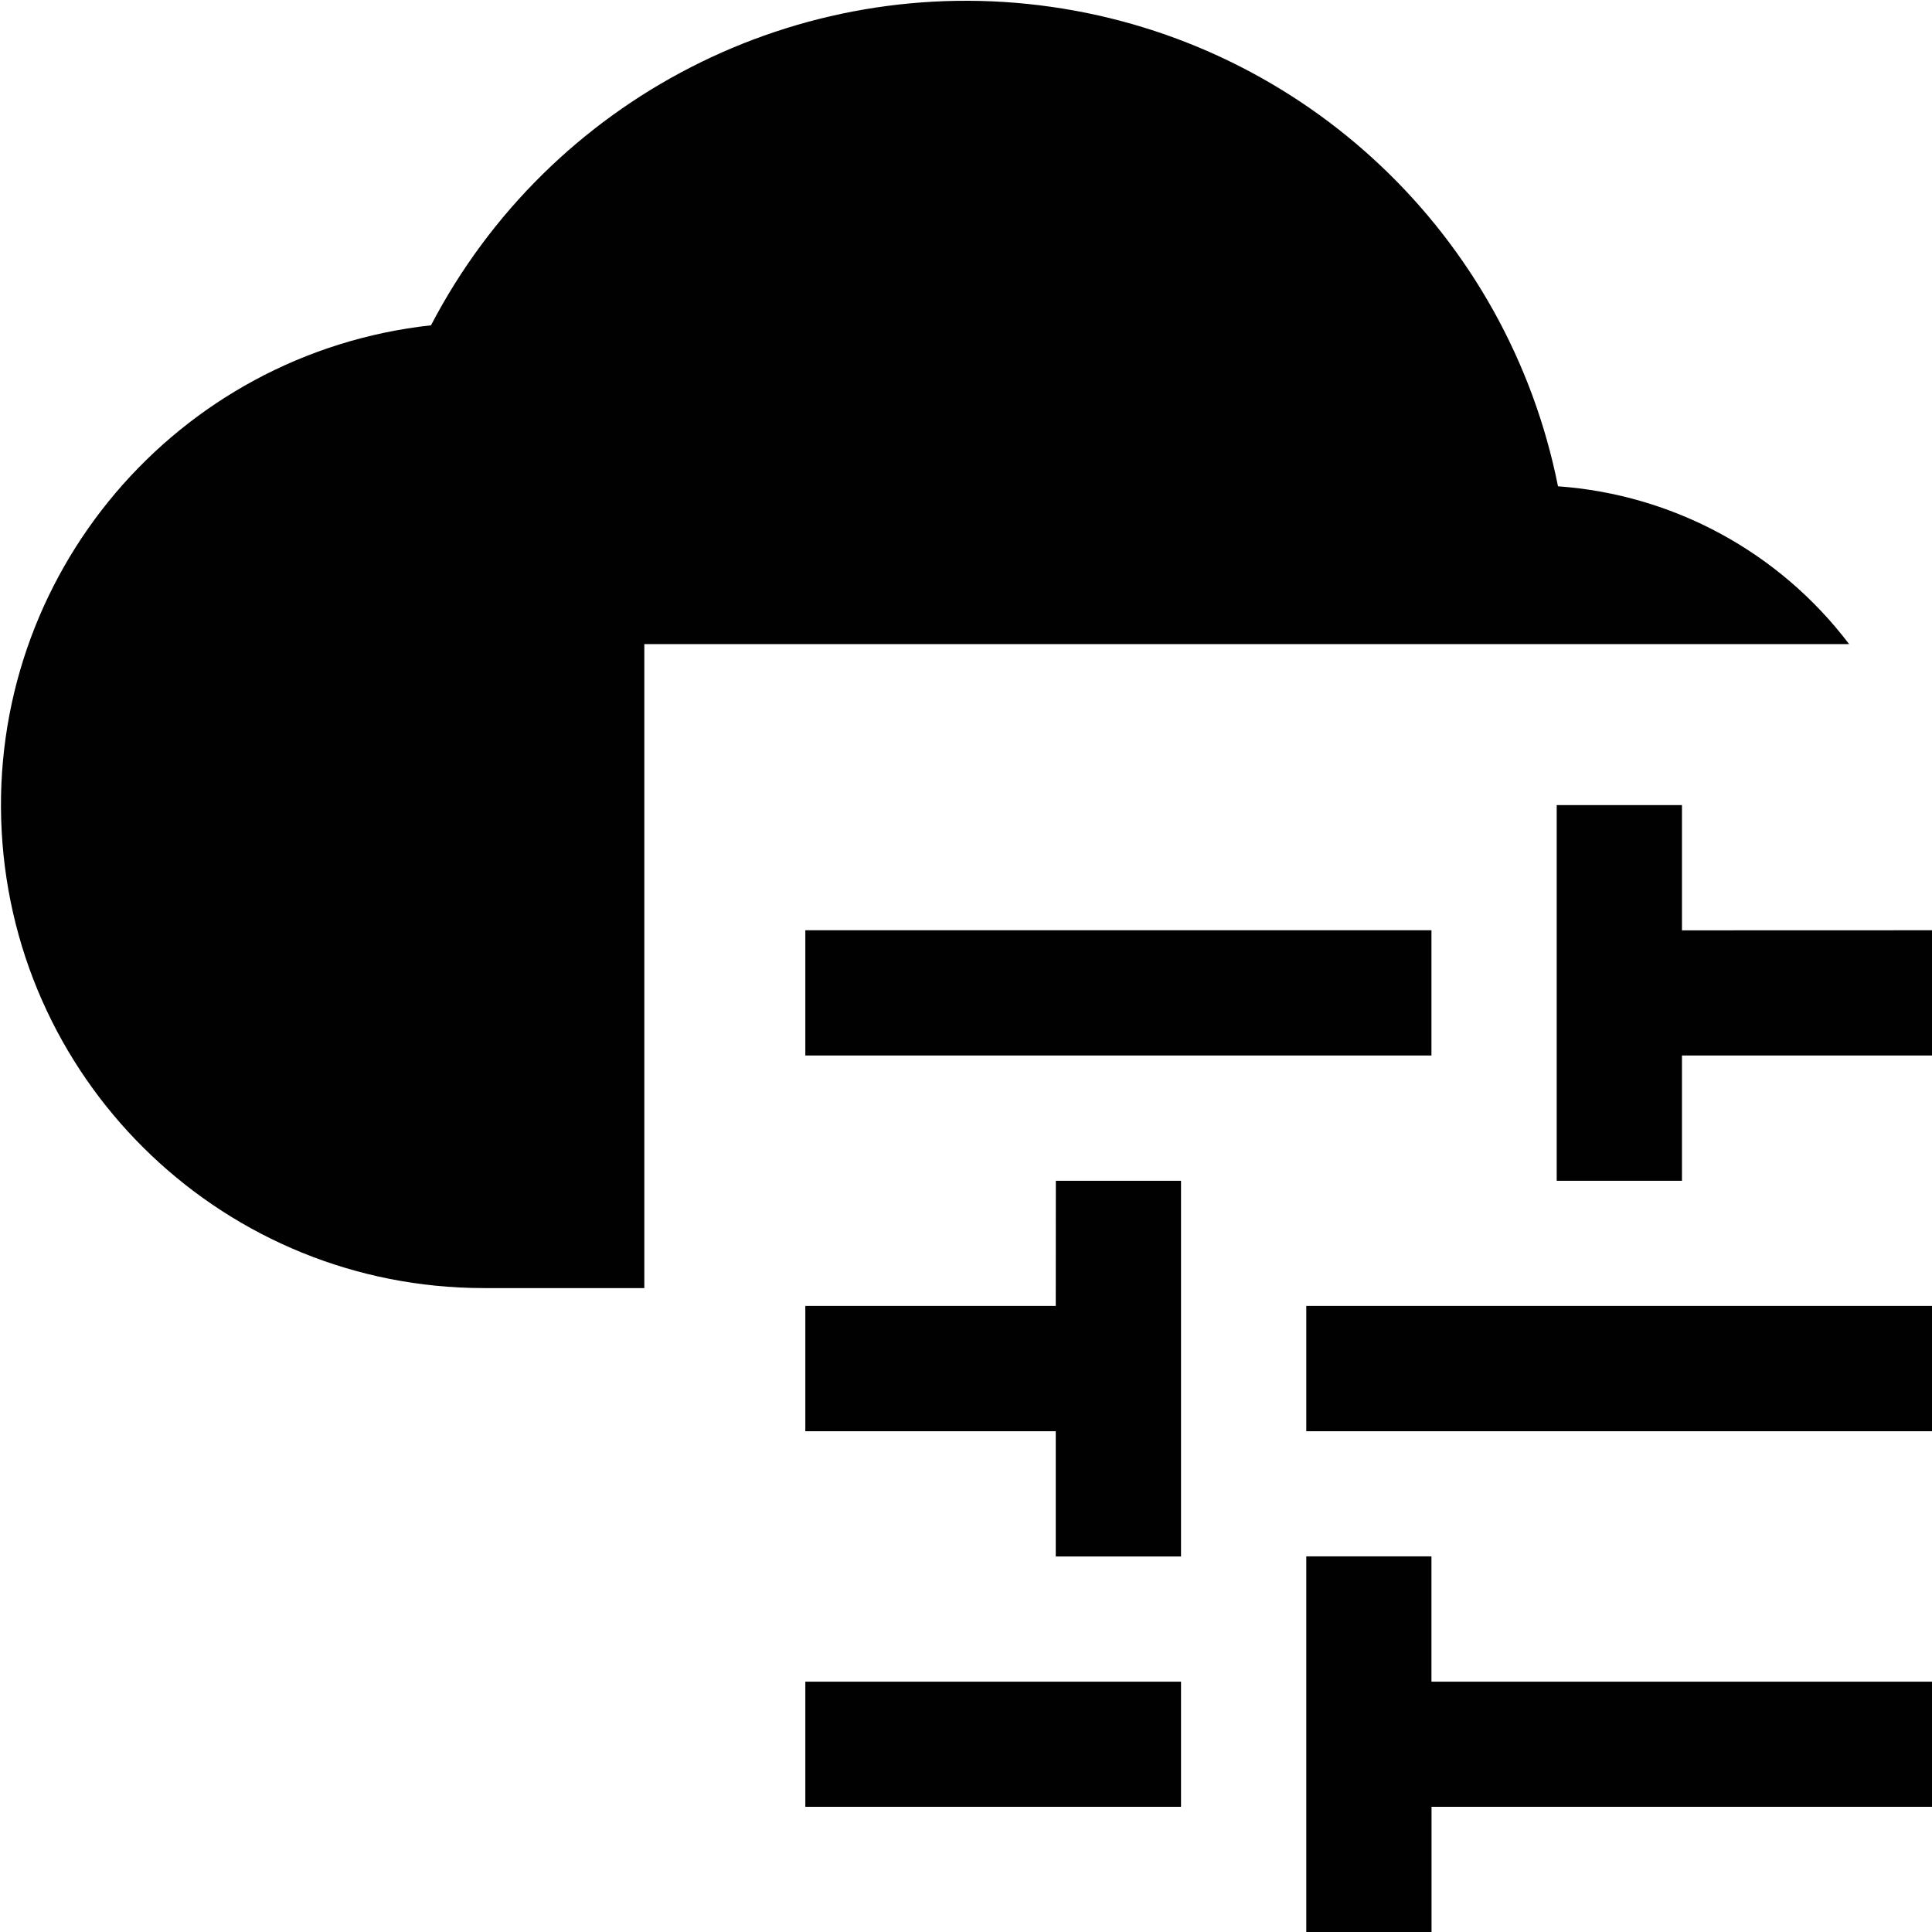
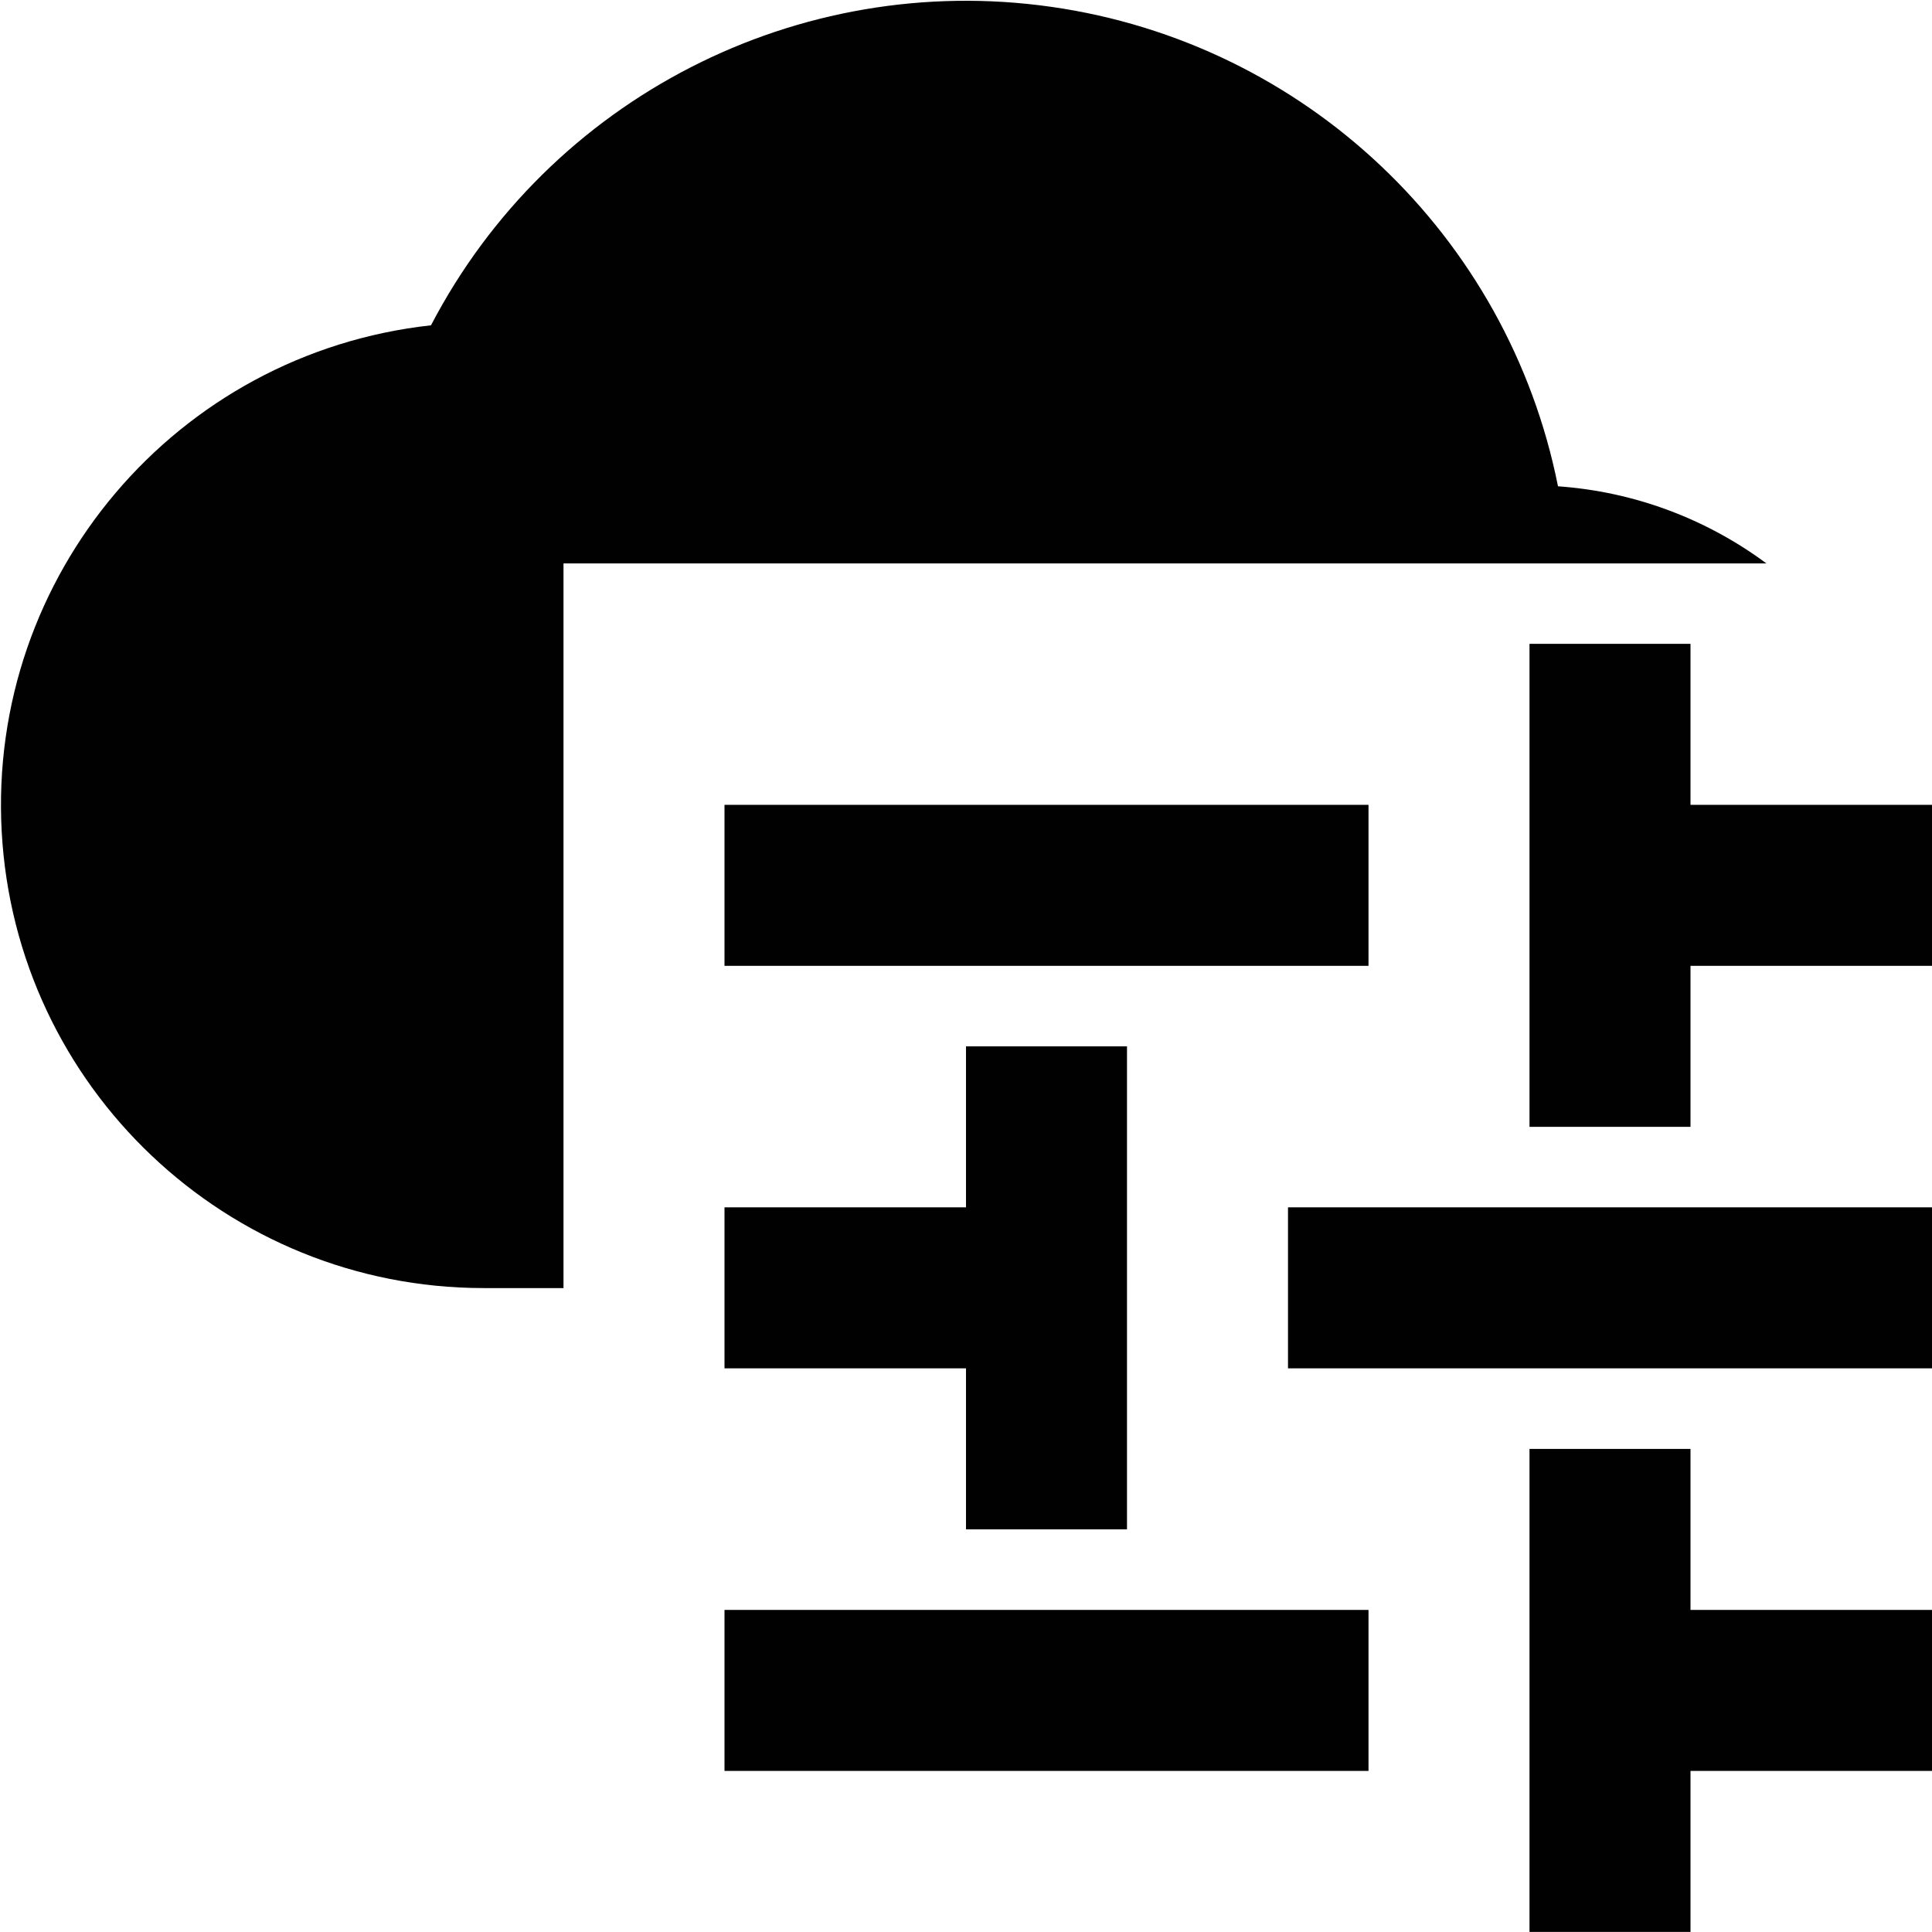
<svg xmlns="http://www.w3.org/2000/svg" id="Layer_1" data-name="Layer 1" viewBox="0 0 24 24">
  <defs>
    <style>.cls-1{fill:#010101;}</style>
  </defs>
-   <path class="cls-1" d="M10.004,13.112V11.556h7.778V13.112Zm0,9.333h4.667V20.89H10.004Zm3.111-6.222H10.004v1.556h3.111v1.556h1.556V14.668H13.116Zm4.667,3.111H16.227v4.667h1.556V22.445h6.222V20.89H17.782ZM16.227,17.779h7.778V16.223H16.227Zm4.667-6.222V10.001H19.338v4.667h1.556V13.112h3.111V11.556ZM19.354,6.041a7.497,7.497,0,0,0-14-2,5.998,5.998,0,0,0,.65,11.96h2v-8H22.97A4.982,4.982,0,0,0,19.354,6.041Z" />
+   <rect class="cls-1" x="9" y="9.998" width="8" height="2" />
+   <polygon class="cls-1" points="24 9.998 21 9.998 21 7.998 19 7.998 19 9.998 19 11.998 19 13.998 21 13.998 21 11.998 24 11.998 24 9.998" />
+   <rect class="cls-1" x="16" y="14.998" width="8" height="2" />
+   <polygon class="cls-1" points="9 16.998 12 16.998 12 18.998 14 18.998 14 16.998 14 14.998 14 12.998 12 12.998 12 14.998 9 14.998 9 16.998" />
+   <rect class="cls-1" x="9" y="19.999" width="8" height="2" />
+   <polygon class="cls-1" points="24 19.999 21 19.999 21 17.999 19 17.999 19 19.999 19 21.999 19 23.999 21 23.999 21 21.999 24 21.999 24 19.999" />
+   <path class="cls-1" d="M7,6.999H21.943a4.921,4.921,0,0,0-2.589-.958,7.497,7.497,0,0,0-14-2,5.998,5.998,0,0,0,.65,11.96h.996Z" />
</svg>
